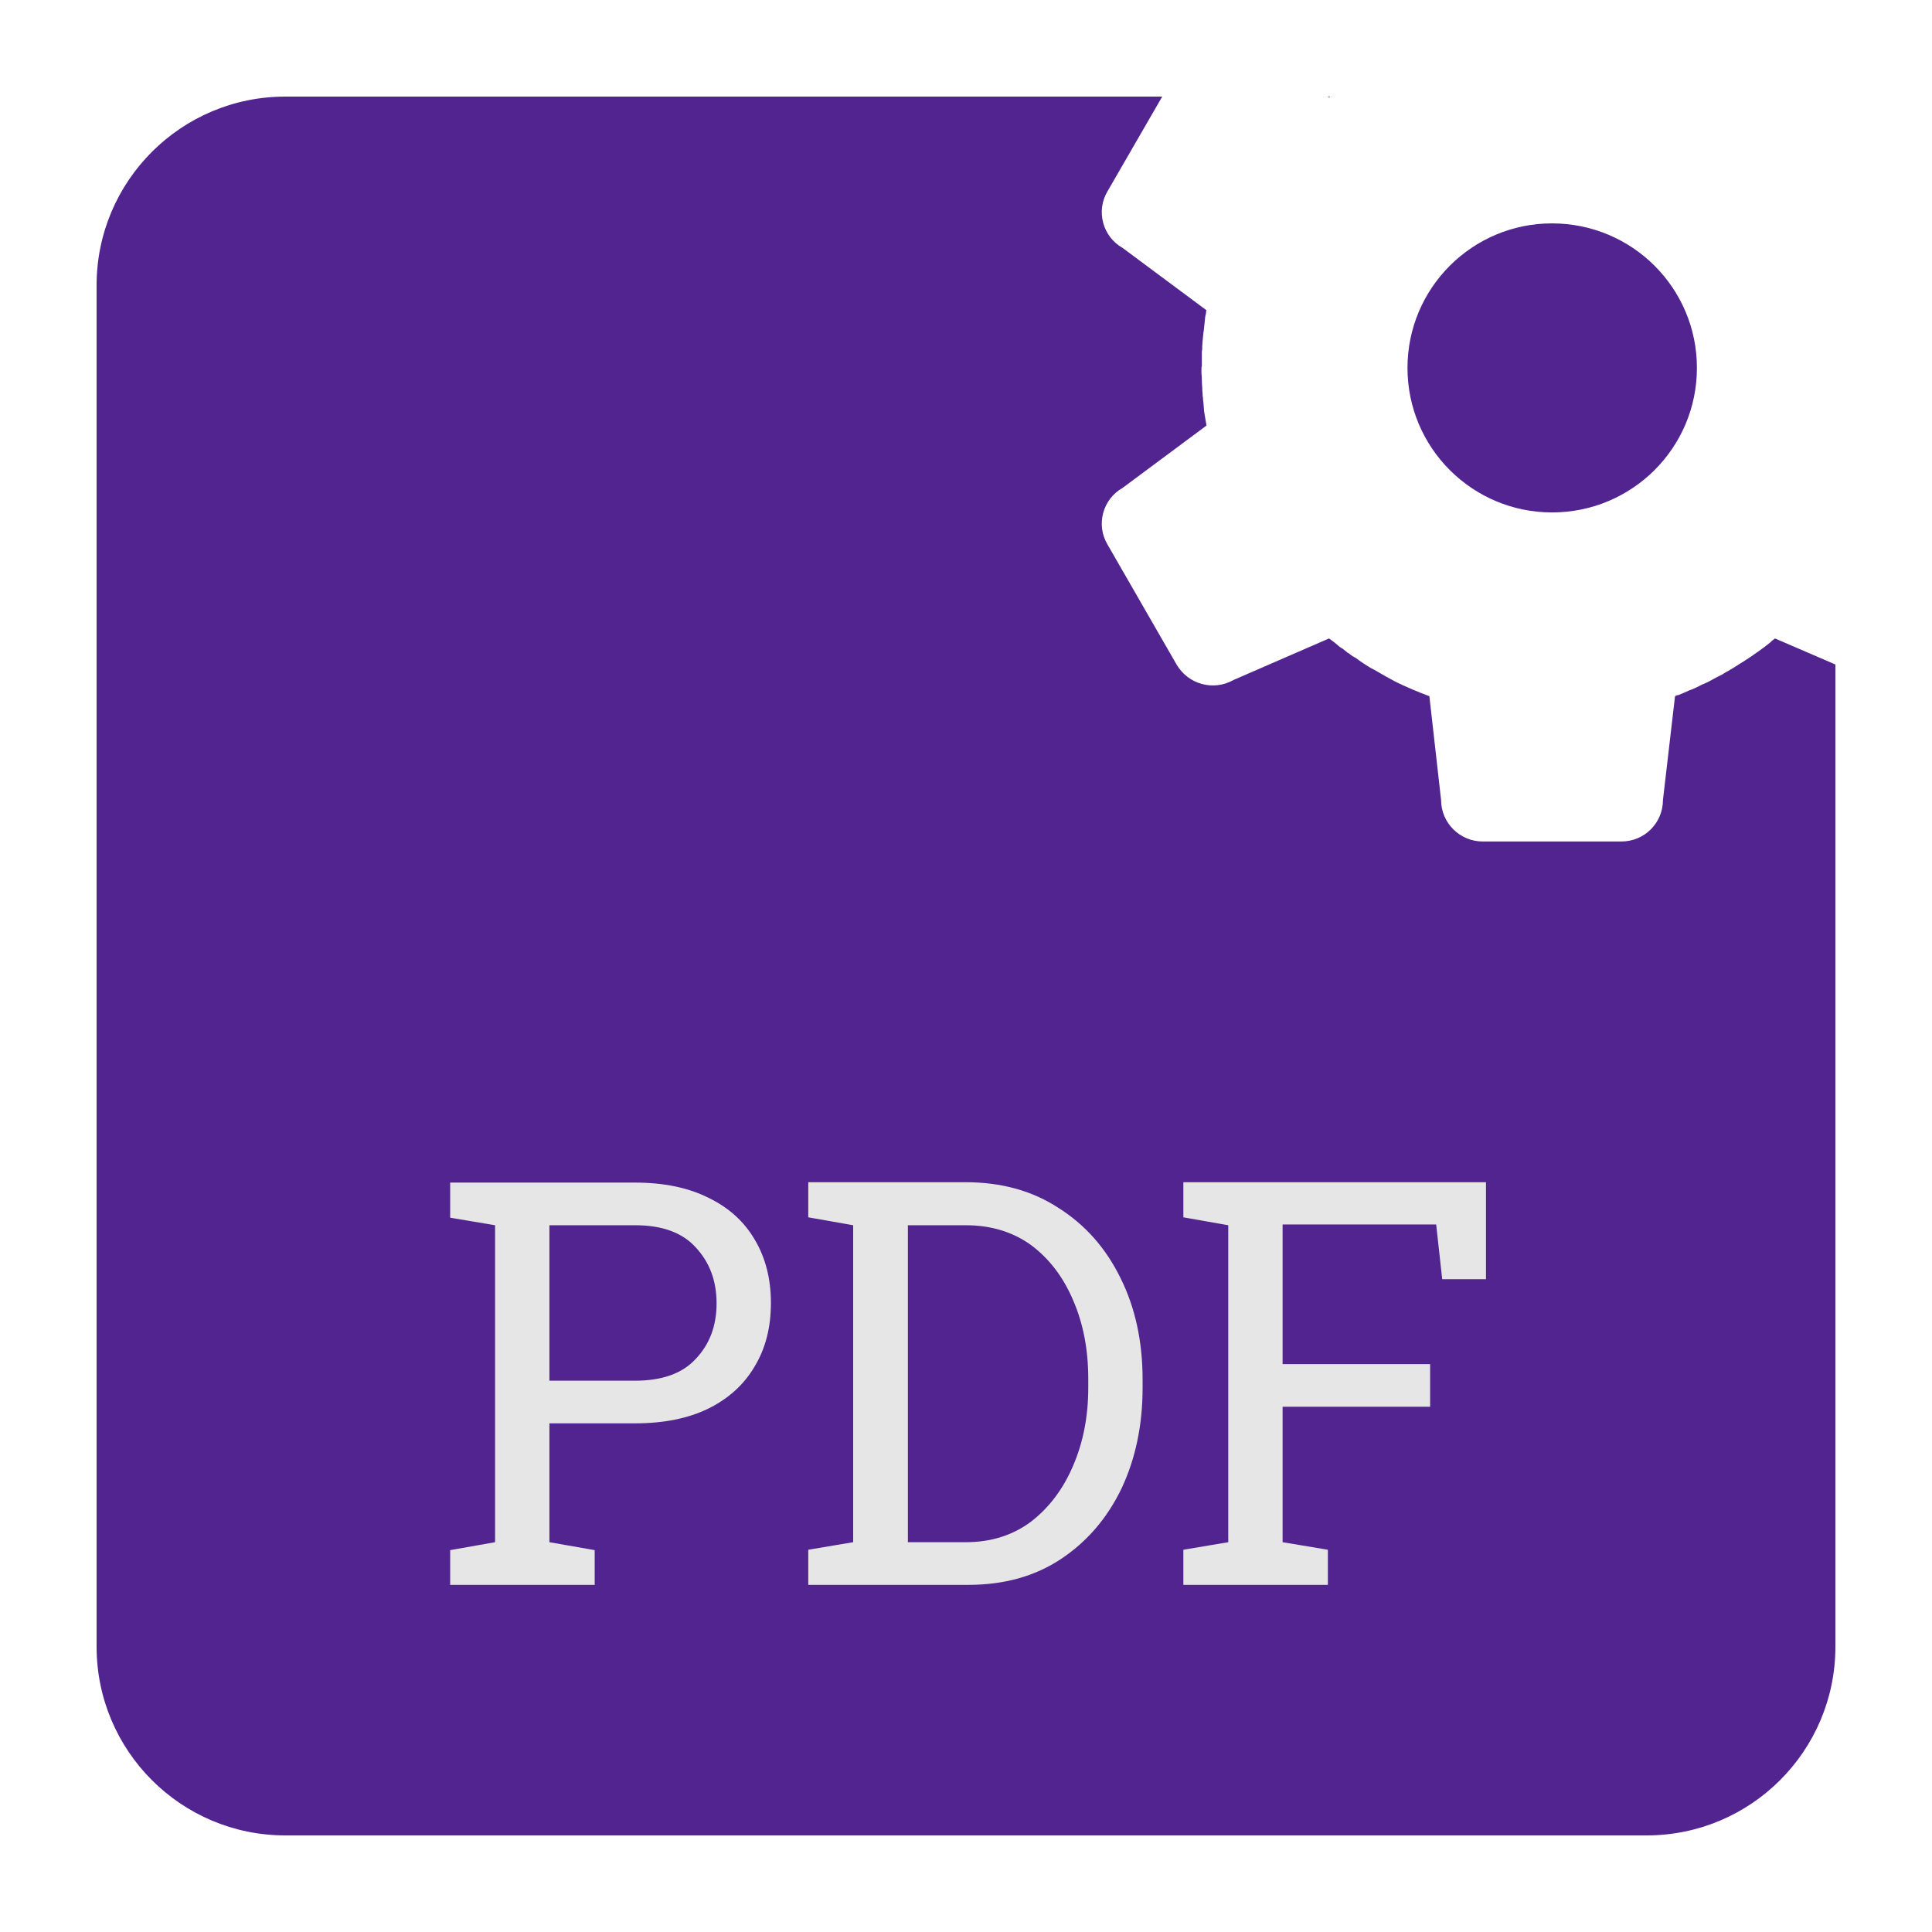
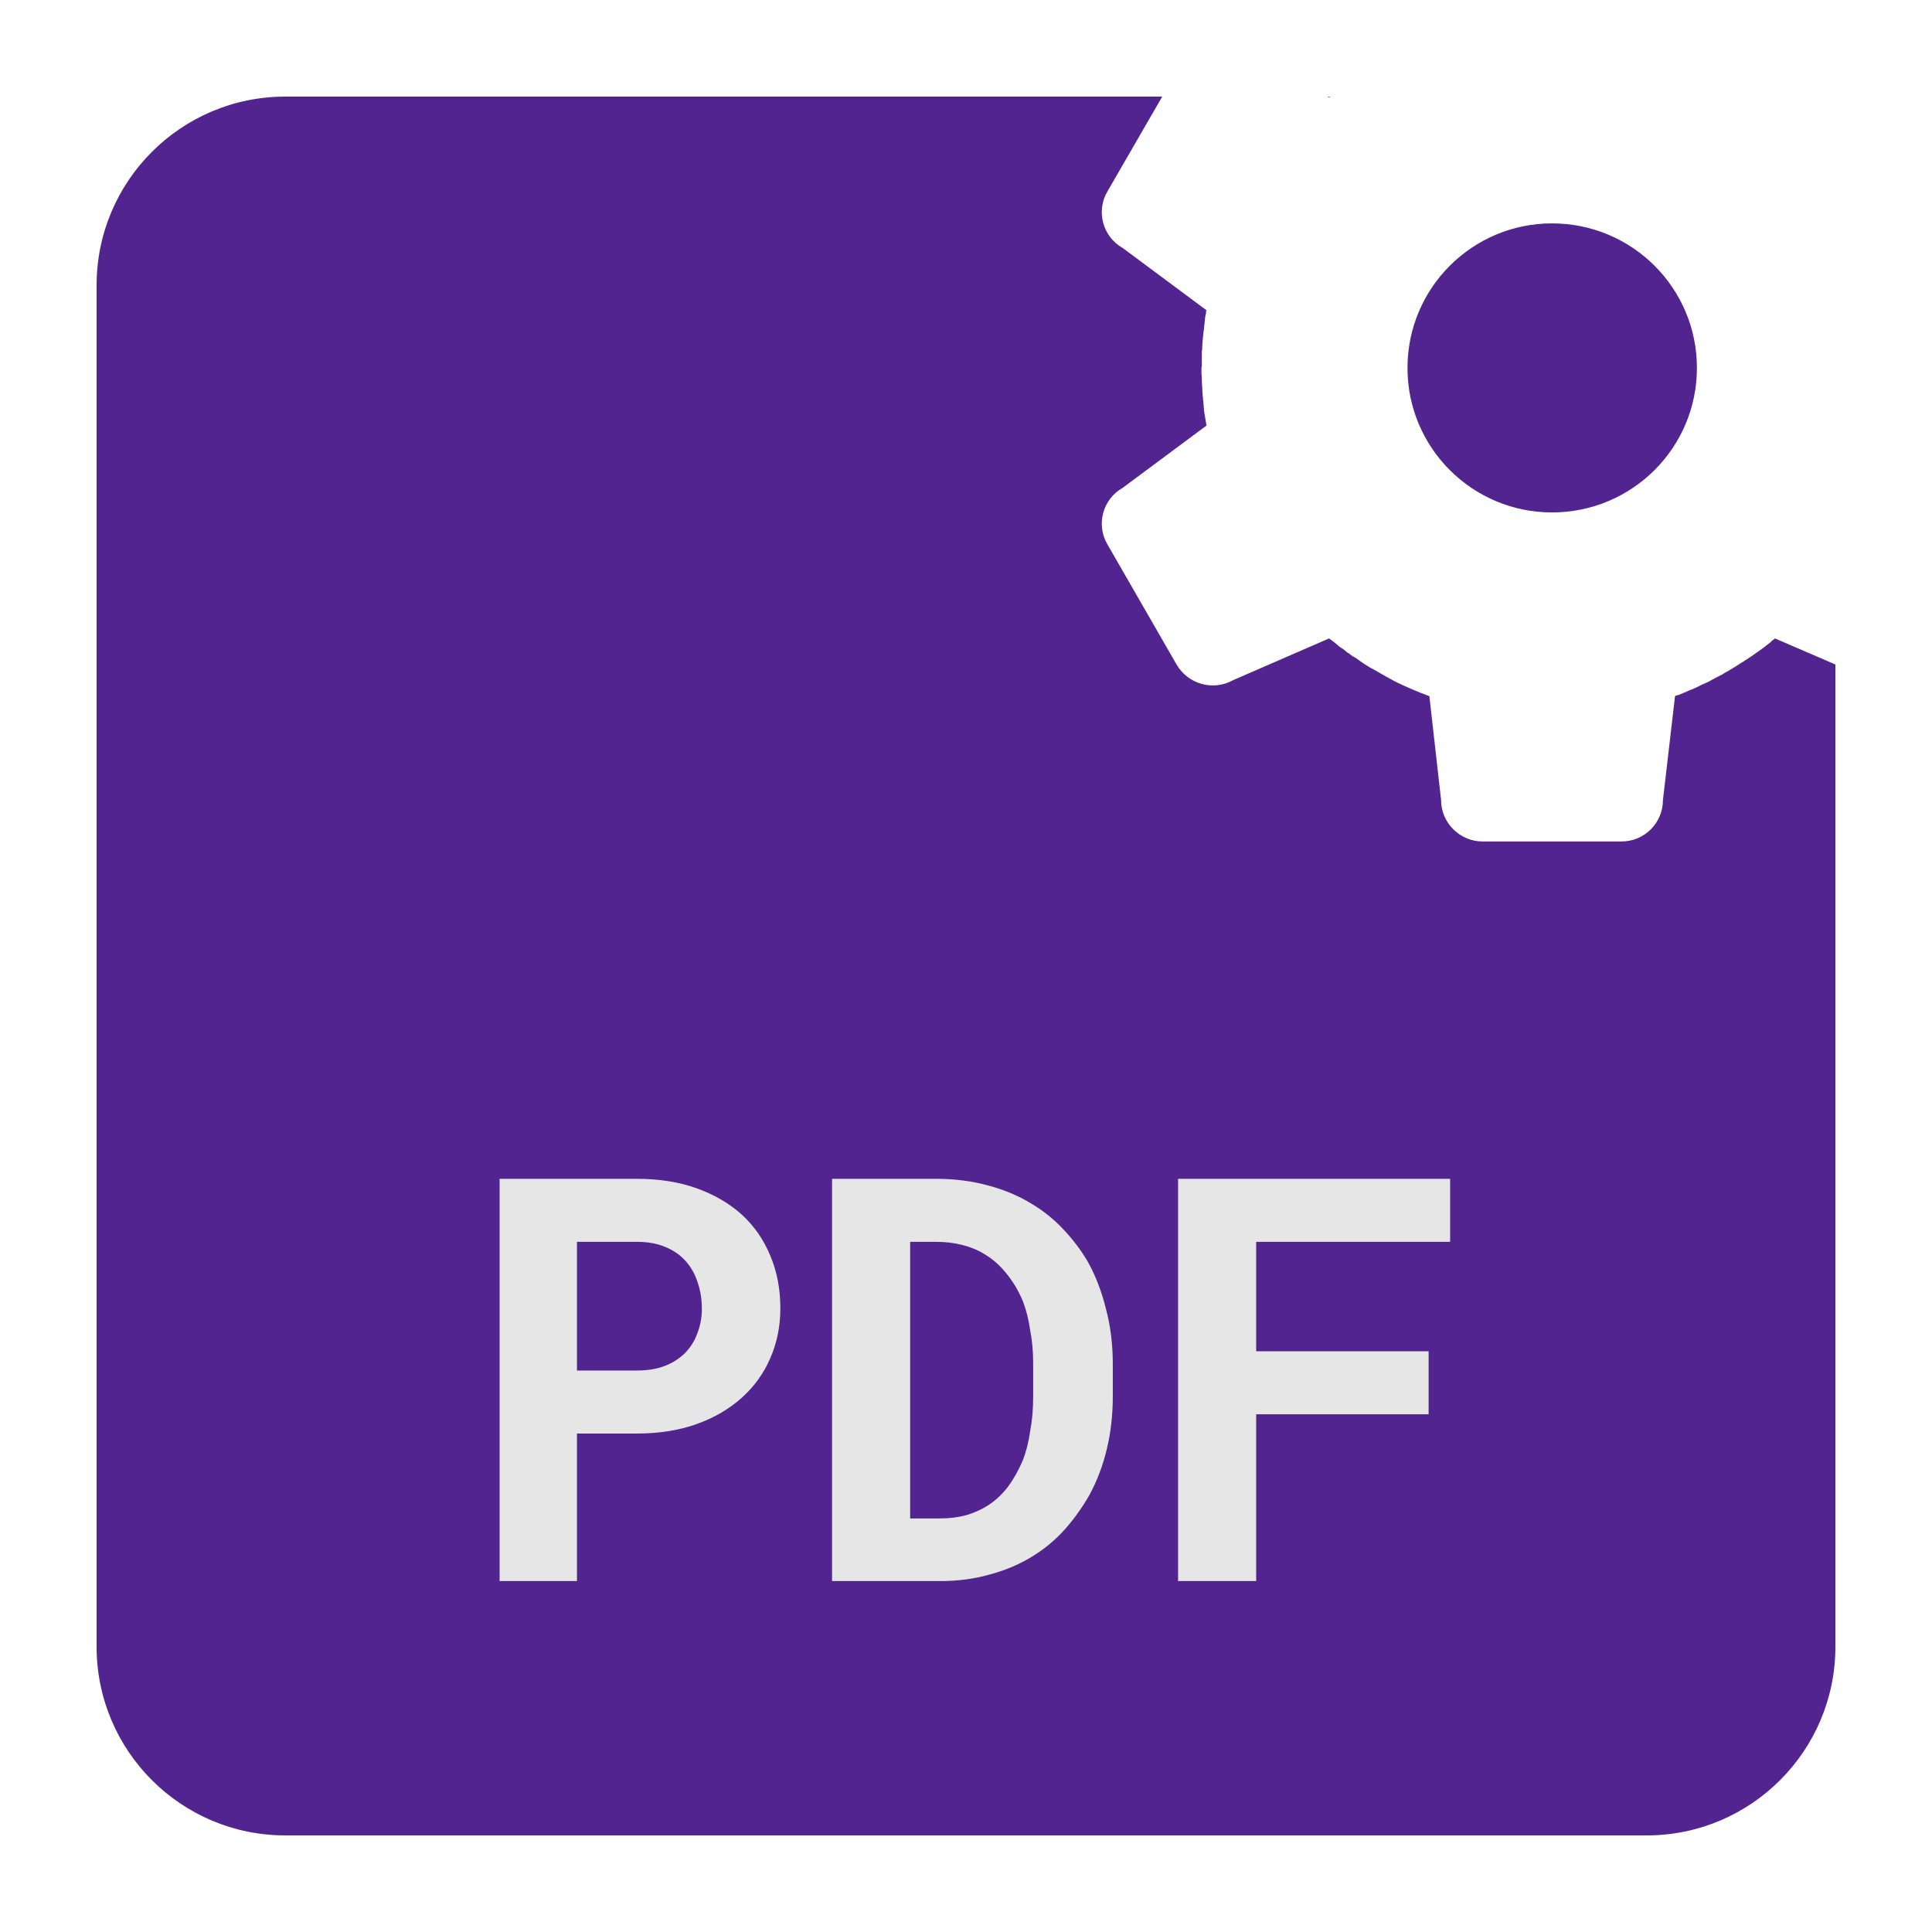
<svg xmlns="http://www.w3.org/2000/svg" version="1.2" viewBox="0 0 512 512" width="512" height="512">
  <style>.a{fill:#522490}.b{fill:#e6e6e6}</style>
  <path fill-rule="evenodd" class="a" d="m75.6 25.6h232.4l-14.5 25.1c-3.1 5.2-1.3 12 4 15l22.2 16.5q-0.1 0.4-0.1 0.8-0.1 0.4-0.2 0.9-0.2 1.9-0.4 3.8-0.1 0.4-0.1 0.7-0.2 1.7-0.3 3.4 0 0.2 0 0.3 0 0.1 0 0.3 0 0.4-0.1 0.7 0 2 0 3.9-0.1 0.3-0.1 0.5 0 0.3 0 0.6 0 0.2 0 0.4 0 0.3 0 0.5 0.1 0.8 0.1 1.6 0 1 0.1 2 0 0.9 0.1 1.7 0 0.2 0 0.3 0 0.4 0.1 0.8 0 0.6 0.1 1.1 0.1 1.3 0.2 2.5 0 0 0 0 0.3 1.8 0.6 3.6 0 0.1 0 0.2l-22.2 16.5c-5.3 3-7.1 9.8-4 15l18.3 31.8c3.1 5.3 9.8 7.1 15.1 4.1l25.3-11q0.3 0.2 0.6 0.4 0 0.1 0.1 0.1 0 0 0 0 0.4 0.3 0.8 0.6 0.7 0.6 1.3 1.1 0.4 0.3 0.8 0.5 0.5 0.4 1 0.8 0.1 0 0.1 0.1 0.2 0.2 0.5 0.3 0.6 0.5 1.2 0.9 0 0 0.1 0 0.2 0.2 0.5 0.3 2 1.5 4.2 2.8 0.4 0.2 0.8 0.4 2.7 1.6 5.5 3.1 0.1 0 0.2 0.1 4.3 2.1 8.9 3.8l3.1 27.5c0 6.1 5 11 11 11h36.8c6.1 0 11-4.9 11-11l3.2-27.5q0.2-0.1 0.4-0.2 0.3-0.1 0.5-0.1 1.5-0.6 3-1.3 0.3-0.1 0.6-0.2 1.4-0.6 2.7-1.3 0.1 0 0.2-0.1 0 0 0.1 0 0.1-0.1 0.2-0.1 0.6-0.3 1.1-0.5 1.1-0.6 2.2-1.2 0.8-0.4 1.6-0.8 0.4-0.3 0.8-0.5 0.2-0.1 0.3-0.2 0.1 0 0.1 0 0.2-0.1 0.3-0.2 1.9-1.1 3.7-2.3 0.1 0 0.2-0.1 0.3-0.2 0.6-0.4 1.6-1 3.1-2.1 0.1-0.1 0.3-0.2 1.7-1.2 3.3-2.5 0.2-0.2 0.4-0.4 0.4-0.3 0.8-0.6l16 6.9v260.3c0 27.6-22.4 50-50 50h-360.8c-27.6 0-50-22.4-50-50v-360.8c0-27.6 22.4-50 50-50zm276.7 0.2l-0.6-0.2h0.8q-0.1 0.1-0.2 0.2zm59 110c-21.1 0-38.3-17.1-38.3-38.3 0-21.2 17.2-38.3 38.3-38.3 21.2 0 38.4 17.1 38.4 38.3 0 21.2-17.2 38.3-38.4 38.3z" />
-   <path class="b" d="m157.6 420h-38.3v-9.2l11.9-2.1v-84l-11.9-2v-9.3h11.9 37.1q11.4 0 19.4 4 8.1 3.9 12.3 11.1 4.3 7.2 4.3 16.8 0 9.7-4.3 16.8-4.2 7.2-12.3 11.2-8 3.9-19.4 3.9h-22.7v31.5l12 2.1zm-12-95.3v41.2h22.7q10.8 0 16.1-5.8 5.5-5.8 5.5-14.7 0-8.9-5.5-14.8-5.3-5.9-16.1-5.9zm111.1 95.3h-42.5v-9.3l11.9-2v-84l-11.9-2.1v-9.3h11.9 29.8q14.2 0 24.6 6.8 10.6 6.7 16.4 18.5 5.9 11.8 5.9 27v2.2q0 14.8-5.6 26.7-5.7 11.8-16.1 18.7-10.3 6.8-24.4 6.8zm-16.1-95.3v84h15.3q10.1 0 17.4-5.5 7.2-5.6 11.1-14.8 4-9.3 4-20.6v-2.4q0-11.6-4-20.8-3.9-9.2-11.1-14.6-7.3-5.3-17.4-5.3zm111.3 95.3h-38.3v-9.3l11.9-2v-84l-11.9-2.1v-9.3h80.2v25.7h-11.6l-1.6-14.5h-40.7v37h39.1v11.3h-39.1v35.9l12 2z" />
+   <path class="b" d="m152.9 419v-39.1h15.9q8.8 0 15.8-2.5 7-2.5 12-7 4.9-4.4 7.5-10.4 2.7-6.1 2.7-13.3 0-7.7-2.7-14-2.6-6.3-7.5-10.8-5-4.5-12-7-7-2.5-15.8-2.5h-36.4v106.6zm15.9-55.8h-15.9v-34.1h15.9q4.4 0 7.6 1.4 3.2 1.3 5.4 3.8 2.1 2.4 3.1 5.6 1.1 3.2 1.1 7 0 3.2-1.1 6.2-1 2.9-3.1 5.2-2.2 2.3-5.4 3.6-3.2 1.3-7.6 1.3zm51.7-50.8v106.6h28.7q7.1 0 13.3-1.8 6.3-1.7 11.5-5 4.5-2.8 8.2-6.9 3.7-4.2 6.5-9.1 3-5.5 4.6-12.1 1.6-6.6 1.6-14v-8.7q0-7.7-1.8-14.5-1.7-6.9-4.8-12.5-2.7-4.6-6.4-8.5-3.6-3.9-8.2-6.7-5.3-3.3-11.7-5-6.5-1.8-13.8-1.8zm20.7 90v-73.3h6.9q3.7 0 6.8 0.8 3.3 0.8 5.9 2.4 3.4 2 6 5.3 2.6 3.2 4.3 7.3 1.3 3.4 1.9 7.6 0.8 4.1 0.8 8.7v8.9q0 5-0.8 9.2-0.6 4.2-1.9 7.6-1.7 4-3.9 7-2.2 2.9-5 4.8-2.7 1.8-6 2.8-3.3 0.9-7.1 0.9zm91.7-27.6h45.7v-16.7h-45.7v-29h51.4v-16.7h-72.1v106.6h20.7z" />
</svg>
